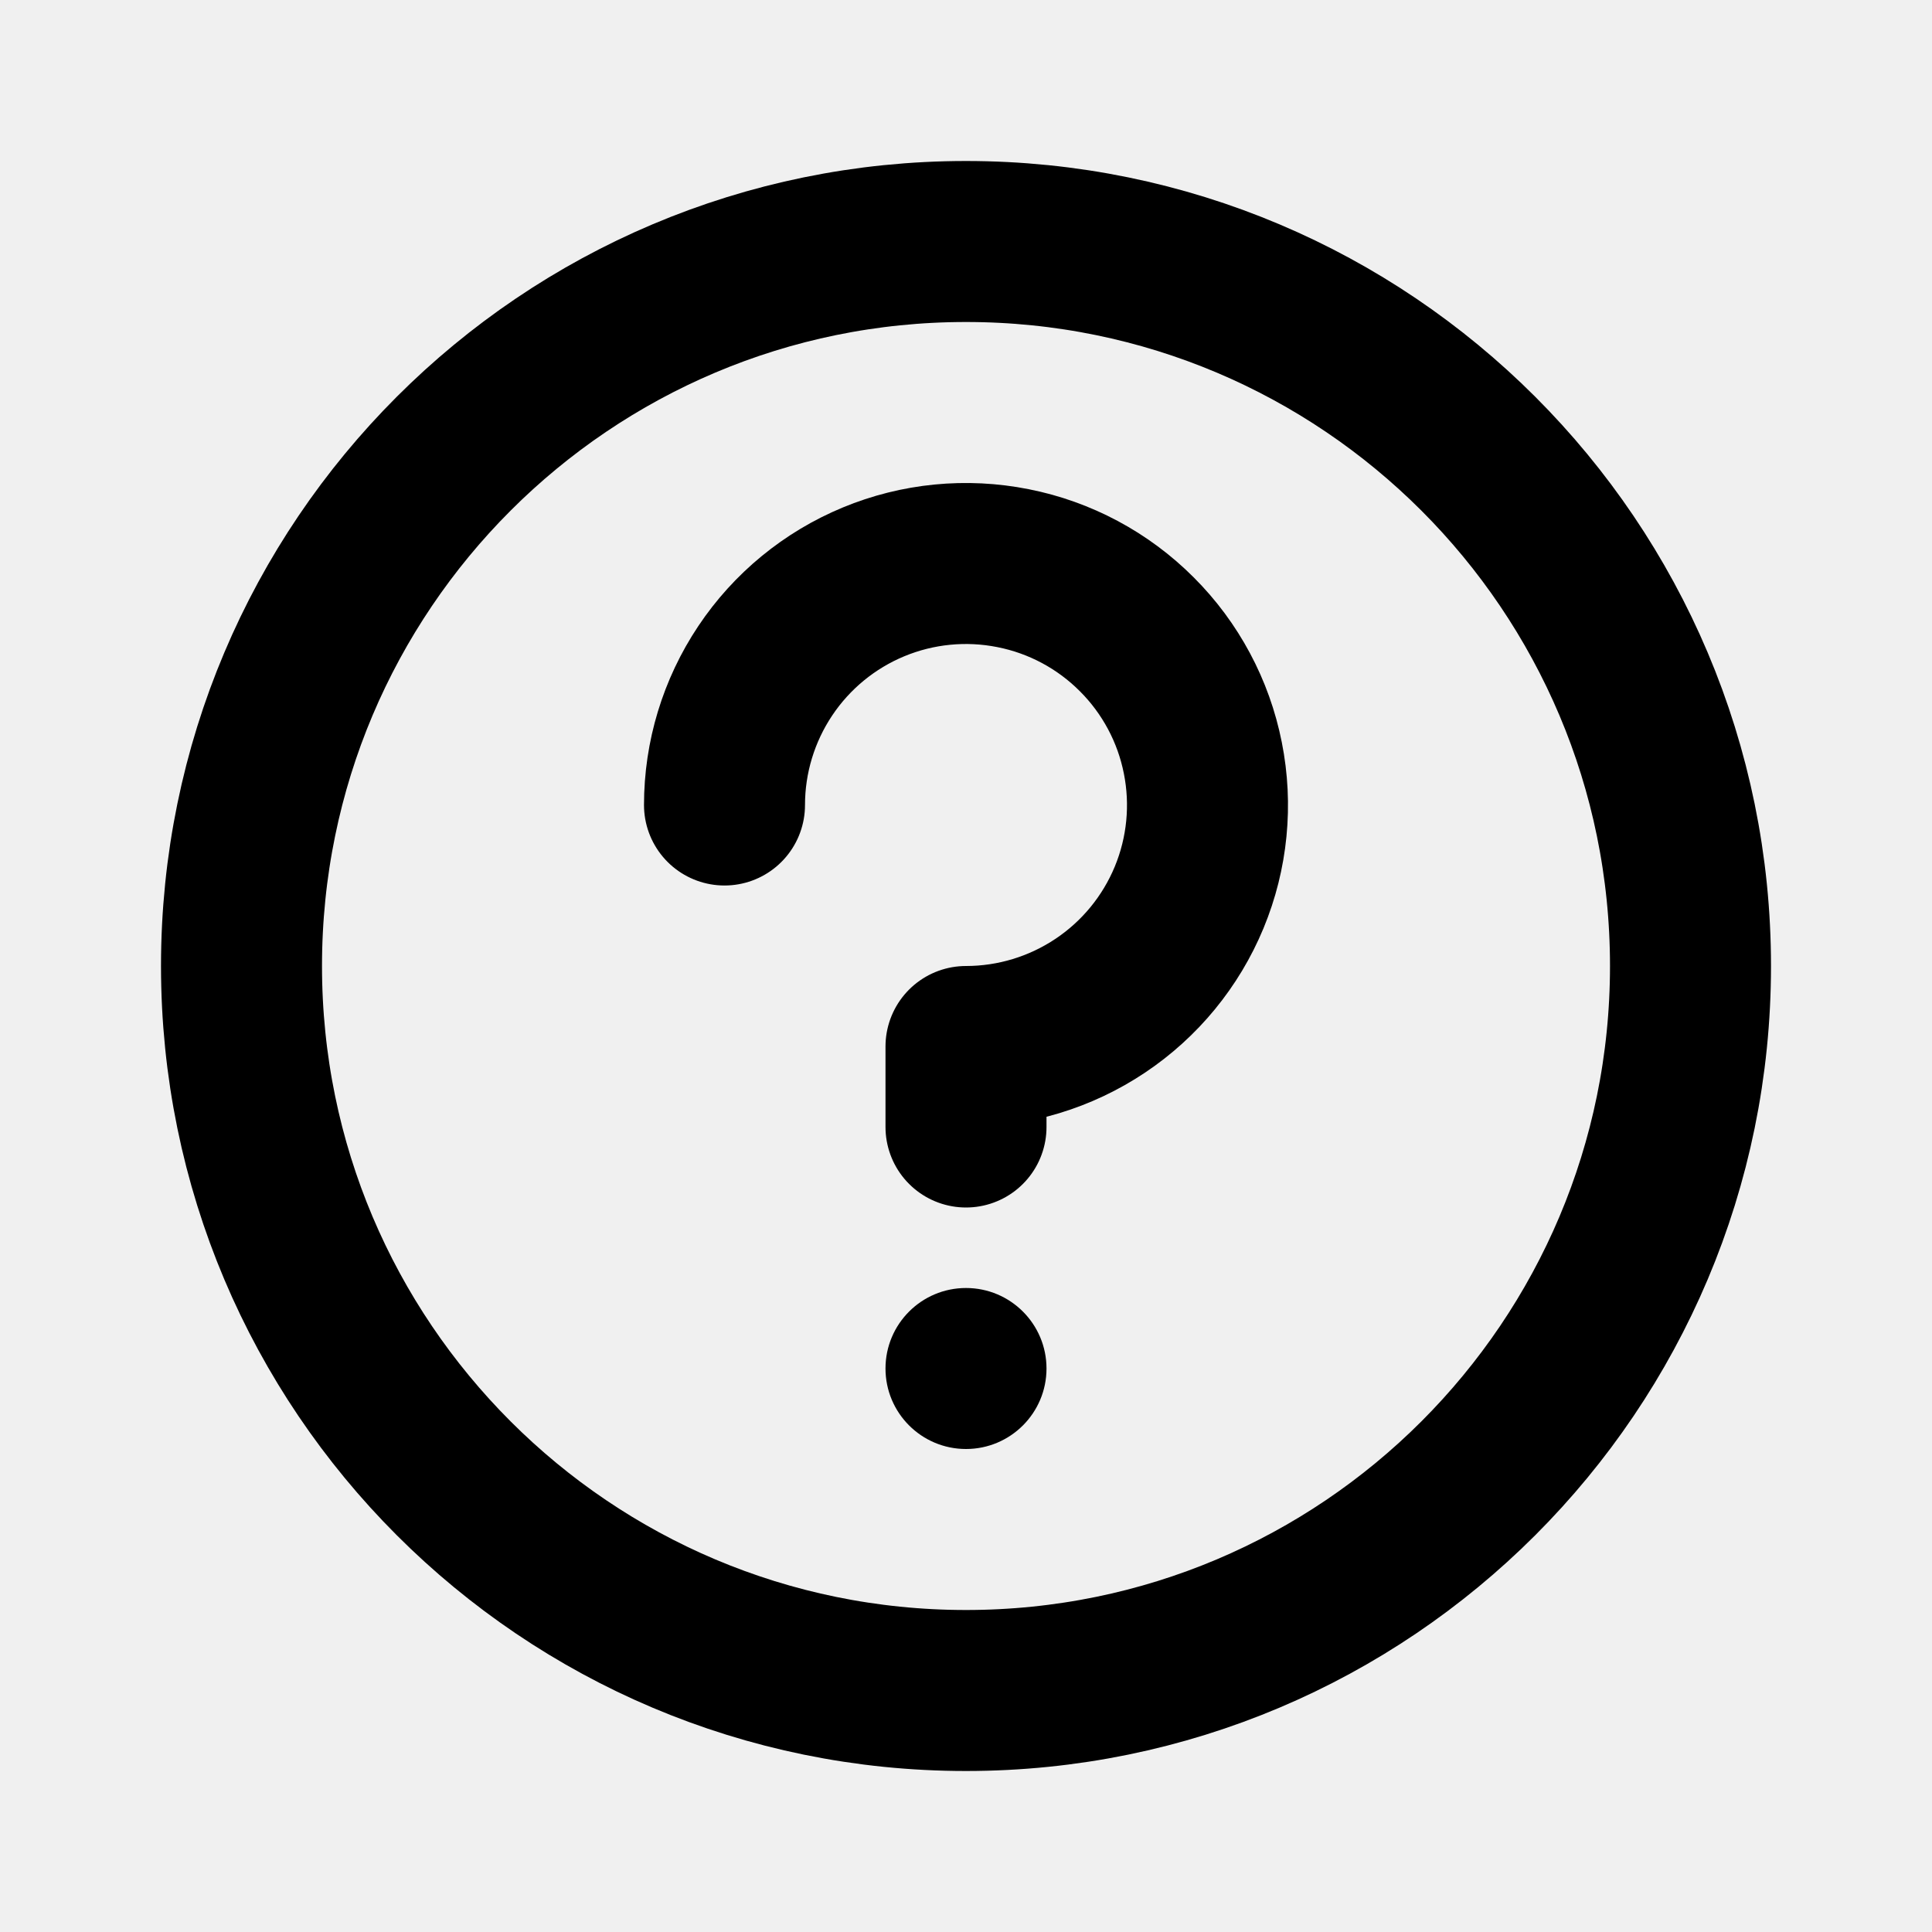
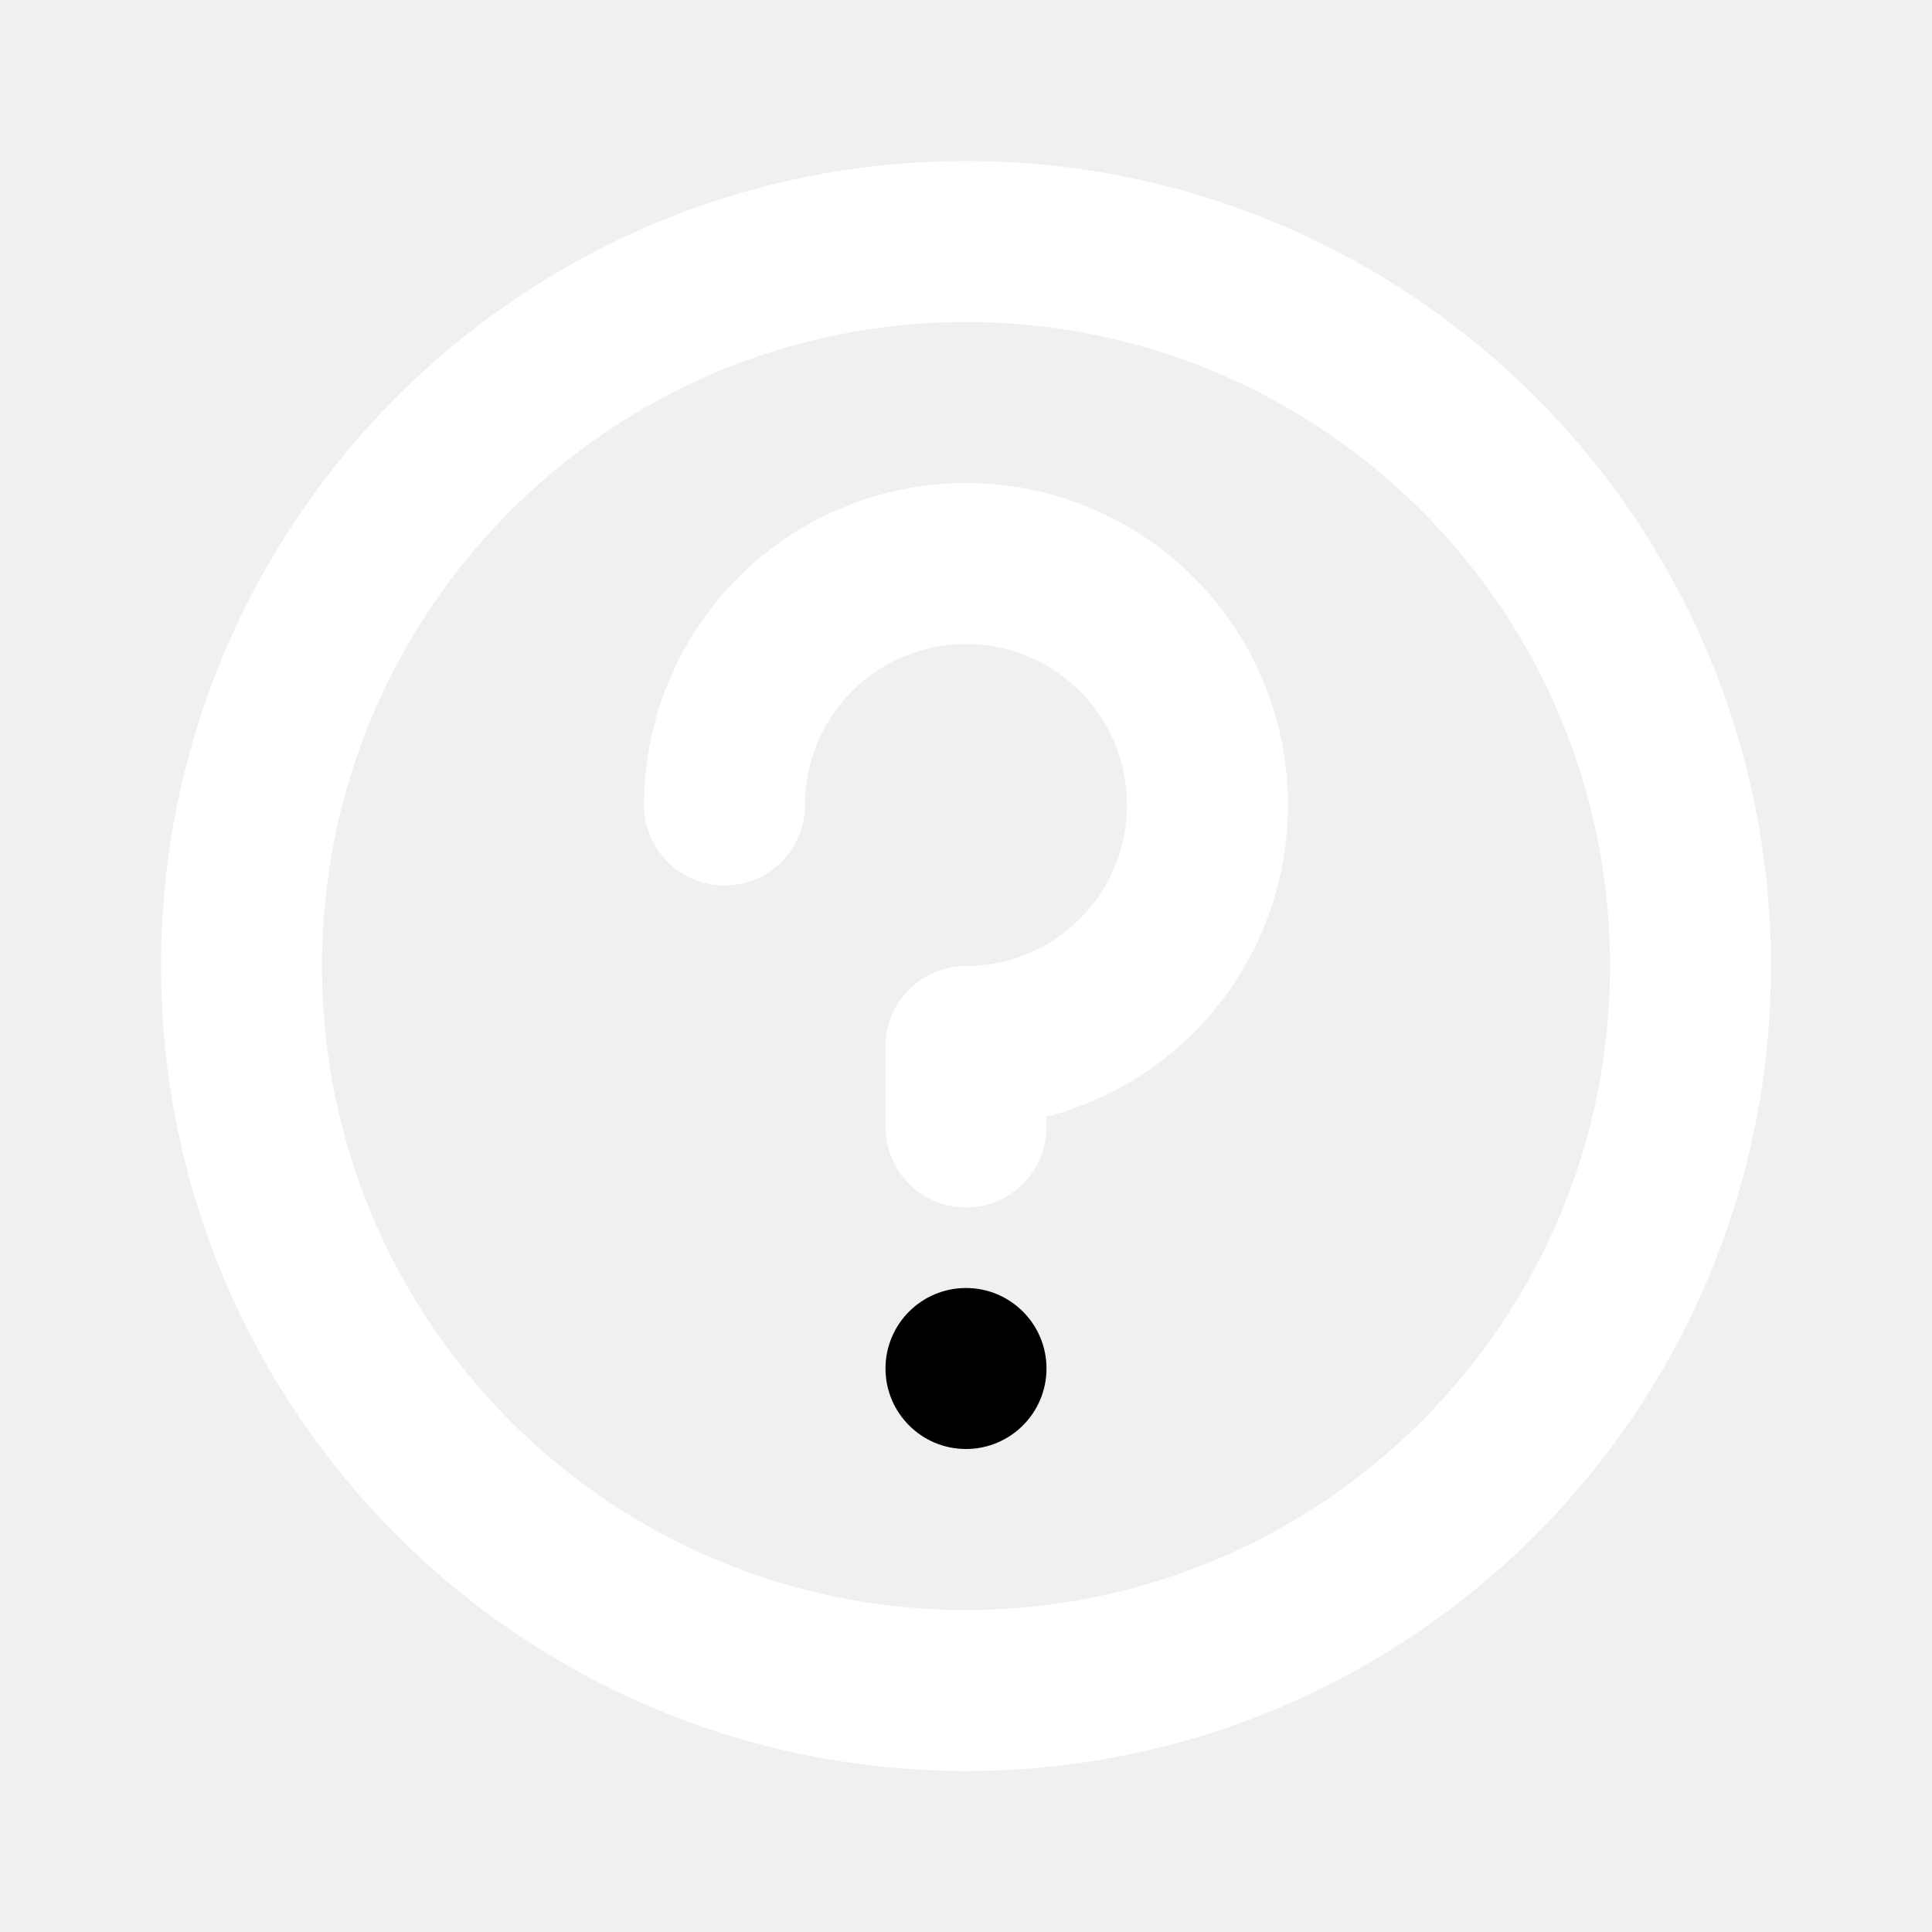
<svg xmlns="http://www.w3.org/2000/svg" width="800px" height="800px" viewBox="0 0 24 24" fill="none">
-   <path d="M9 10C9 9.407 9.176 8.827 9.506 8.333C9.835 7.84 10.304 7.455 10.852 7.228C11.4 7.001 12.003 6.942 12.585 7.058C13.167 7.173 13.702 7.459 14.121 7.879C14.541 8.298 14.827 8.833 14.942 9.415C15.058 9.997 14.999 10.6 14.772 11.148C14.545 11.696 14.16 12.165 13.667 12.494C13.173 12.824 12.593 13 12 13V14M21 12C21 16.971 16.971 21 12 21C7.029 21 3 16.971 3 12C3 7.029 7.029 3 12 3C16.971 3 21 7.029 21 12Z" stroke="#000000" stroke-width="2" stroke-linecap="round" stroke-linejoin="round" />
+   <path d="M9 10C9 9.407 9.176 8.827 9.506 8.333C9.835 7.84 10.304 7.455 10.852 7.228C11.4 7.001 12.003 6.942 12.585 7.058C13.167 7.173 13.702 7.459 14.121 7.879C14.541 8.298 14.827 8.833 14.942 9.415C15.058 9.997 14.999 10.6 14.772 11.148C14.545 11.696 14.16 12.165 13.667 12.494C13.173 12.824 12.593 13 12 13V14M21 12C21 16.971 16.971 21 12 21C7.029 21 3 16.971 3 12C3 7.029 7.029 3 12 3C16.971 3 21 7.029 21 12Z" stroke="#fff" stroke-width="2" stroke-linecap="round" stroke-linejoin="round" />
  <circle cx="12" cy="17" r="1" fill="#000000" />
</svg>
